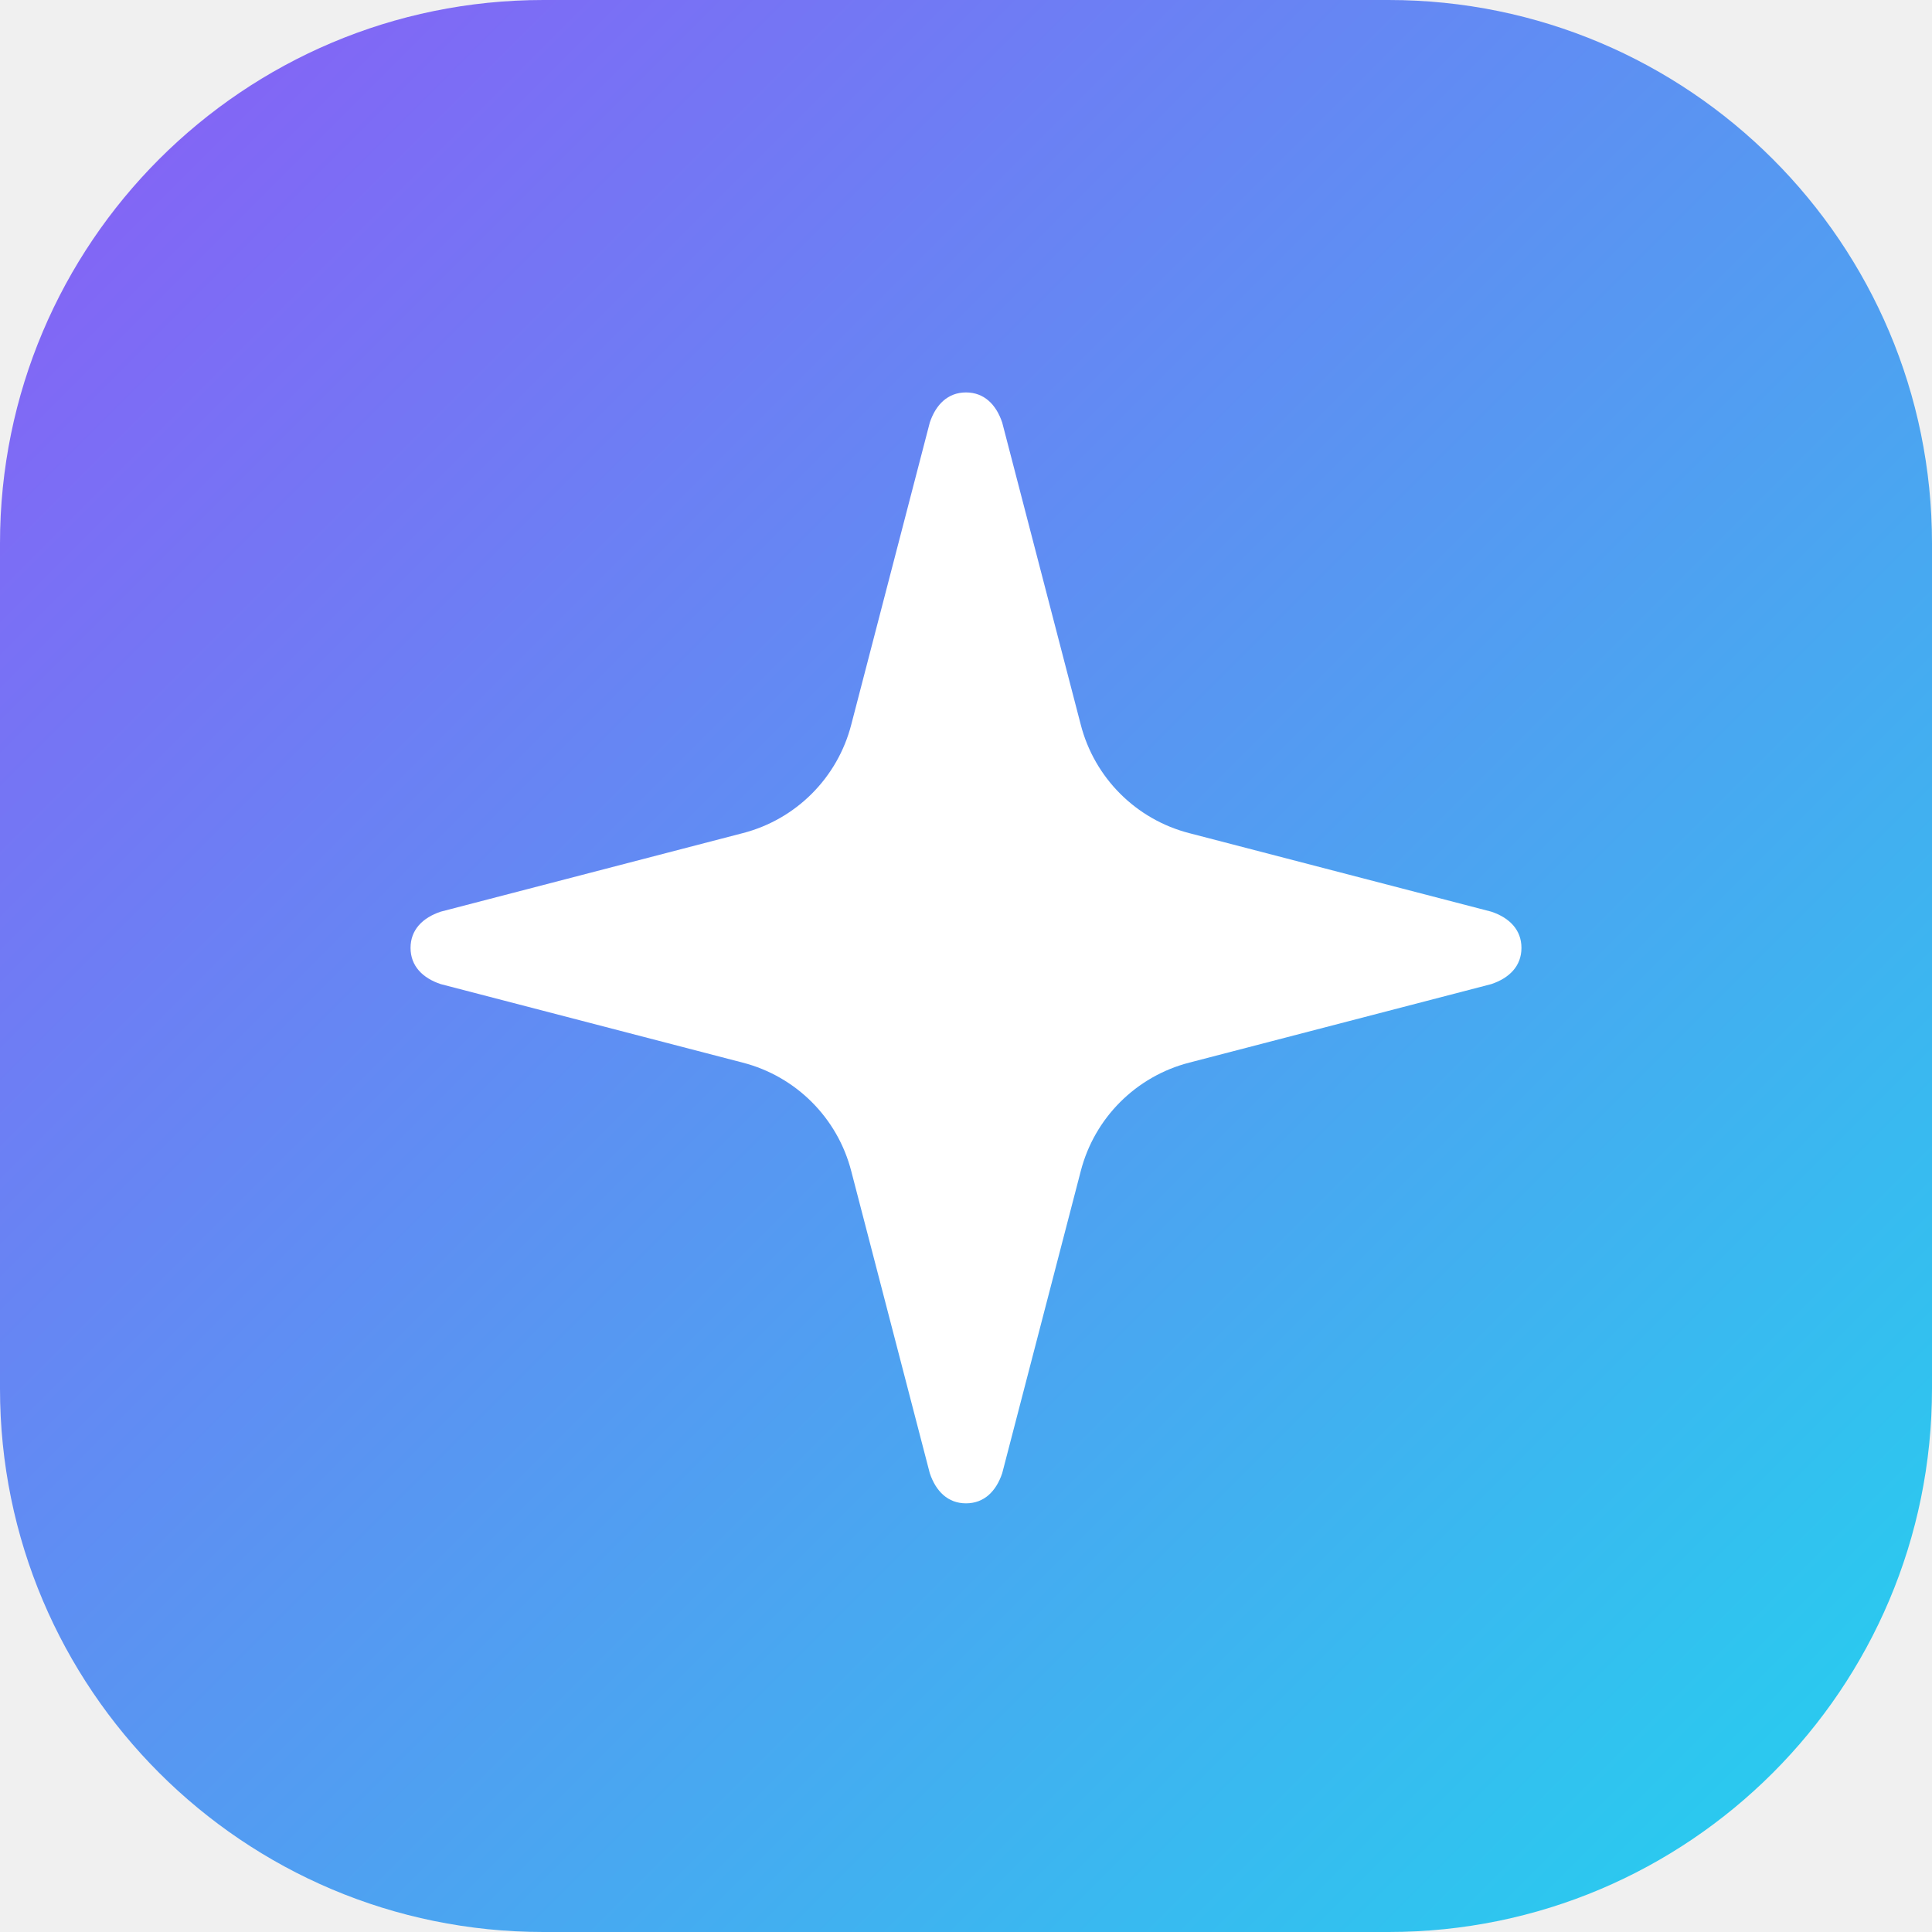
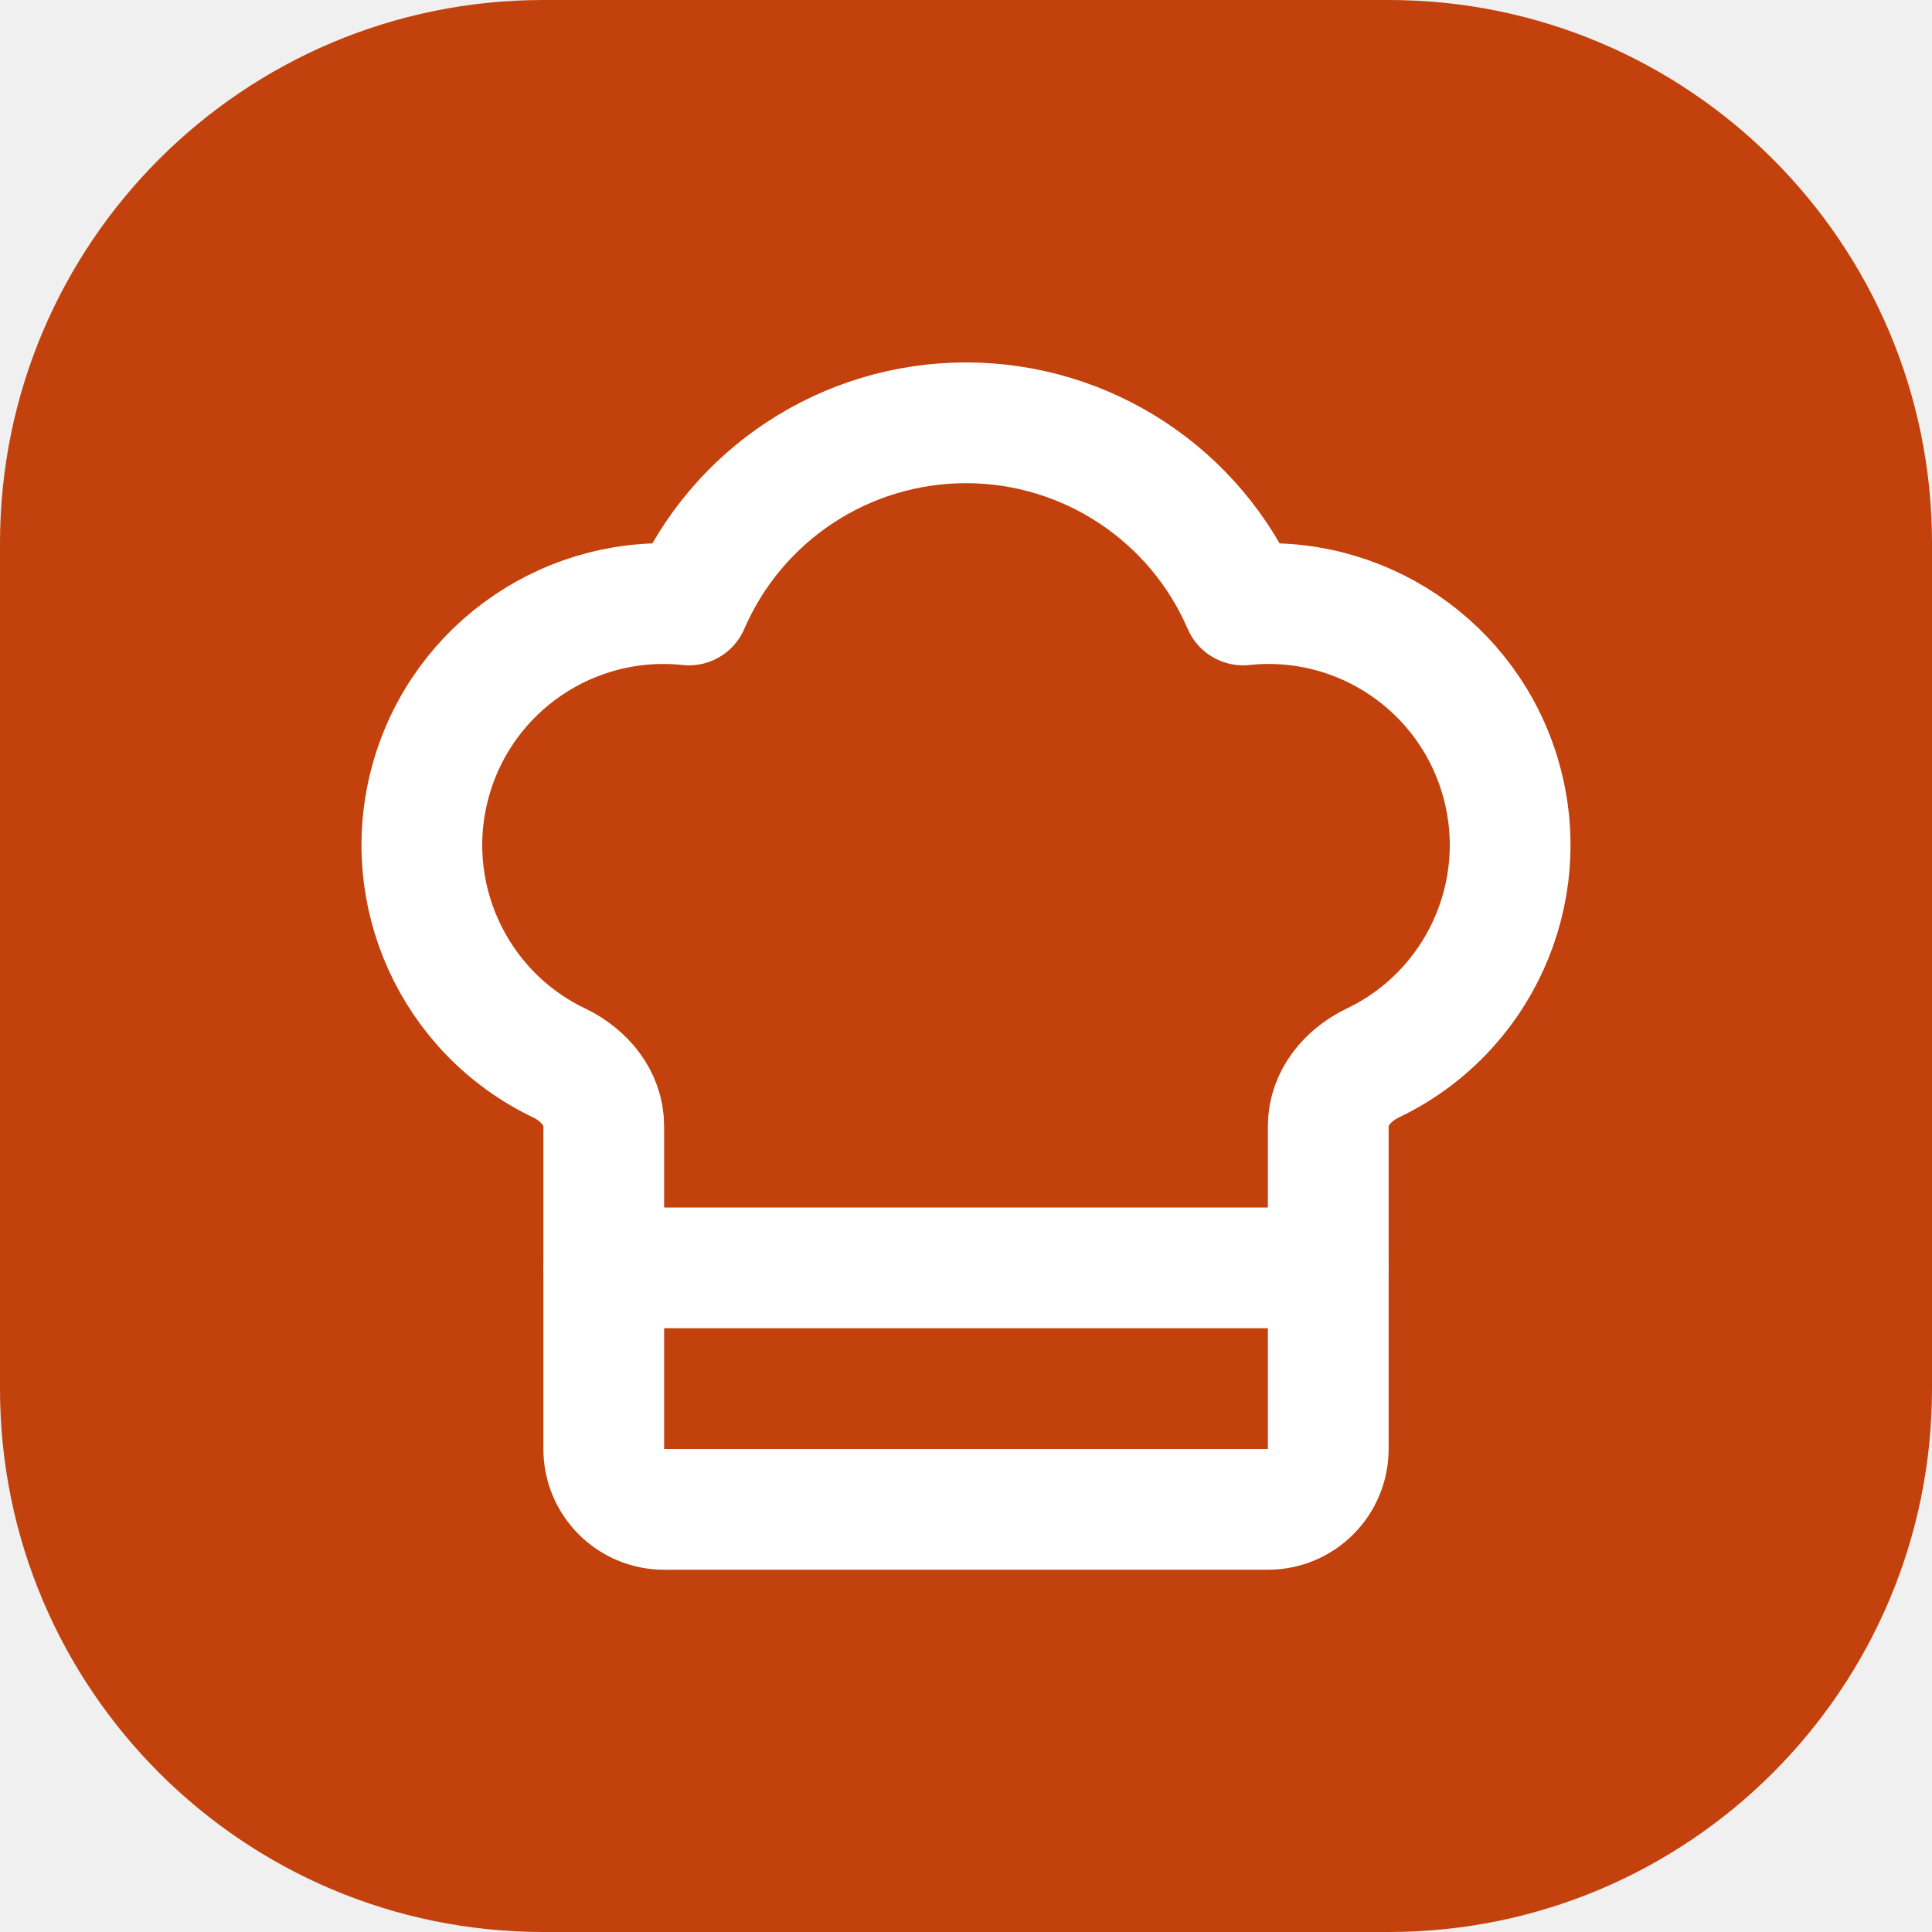
<svg xmlns="http://www.w3.org/2000/svg" viewBox="0 0 32 32">
-   <defs>
-     <linearGradient id="g" x1="0" y1="0" x2="1" y2="1">
-       <stop offset="0" stop-color="#8b5cf6" />
-       <stop offset="1" stop-color="#22d3ee" />
-     </linearGradient>
-   </defs>
-   <rect width="32" height="32" rx="9" fill="url(#g)" />
-   <path fill="#fff" d="M16 6.5c.3 0 .5.2.6.5l1.3 5a2.5 2.5 0 0 0 1.8 1.8l5 1.3c.3.1.5.3.5.6s-.2.5-.5.6l-5 1.3a2.5 2.5 0 0 0-1.8 1.8l-1.3 5c-.1.3-.3.5-.6.5s-.5-.2-.6-.5l-1.3-5a2.5 2.5 0 0 0-1.8-1.8l-5-1.3c-.3-.1-.5-.3-.5-.6s.2-.5.5-.6l5-1.3a2.5 2.5 0 0 0 1.8-1.8l1.3-5c.1-.3.3-.5.6-.5Z" />
+   <rect width="32" height="32" rx="9" fill="#c2410c" />
+   <g fill="none" stroke="#fff" stroke-width="2" stroke-linecap="round" stroke-linejoin="round" transform="translate(4 4)">
+     <path d="M17 21a1 1 0 0 0 1-1v-5.35c0-.46.32-.84.73-1.04a4 4 0 0 0-2.14-7.59 5 5 0 0 0-9.18 0 4 4 0 0 0-2.14 7.59c.41.2.73.58.73 1.04V20a1 1 0 0 0 1 1Z" />
+     <path d="M6 17h12" />
+   </g>
</svg>
